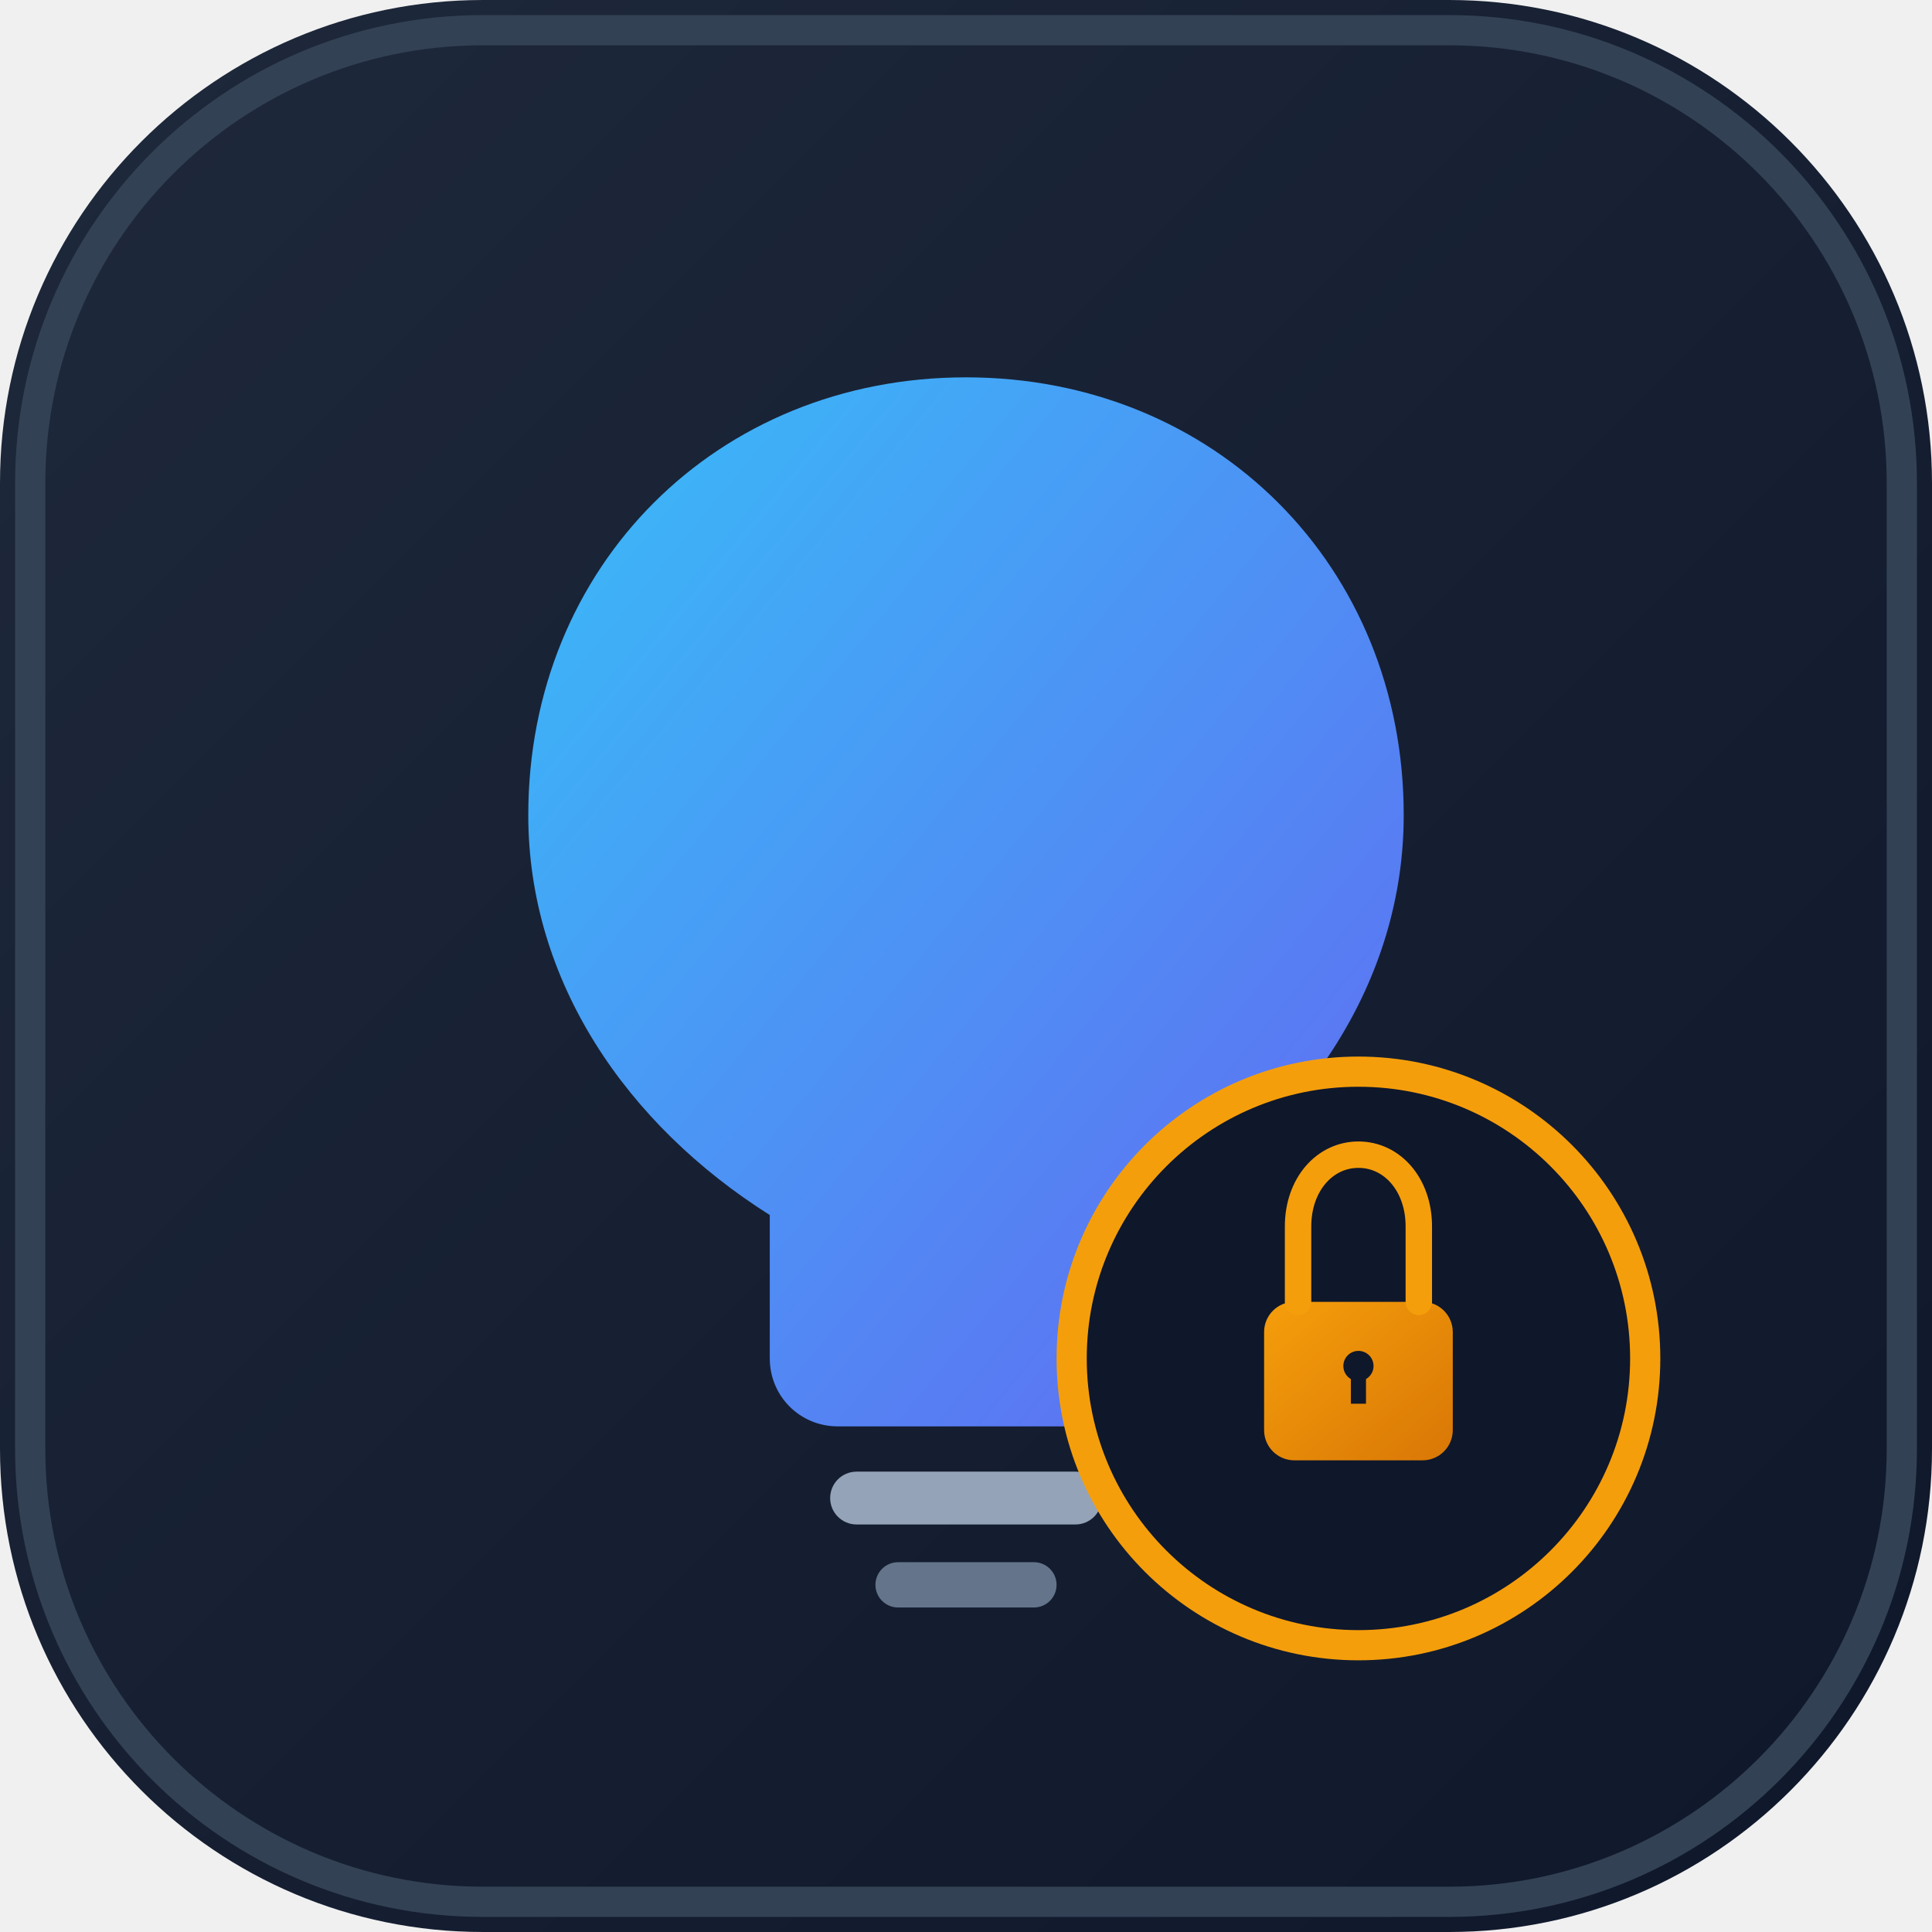
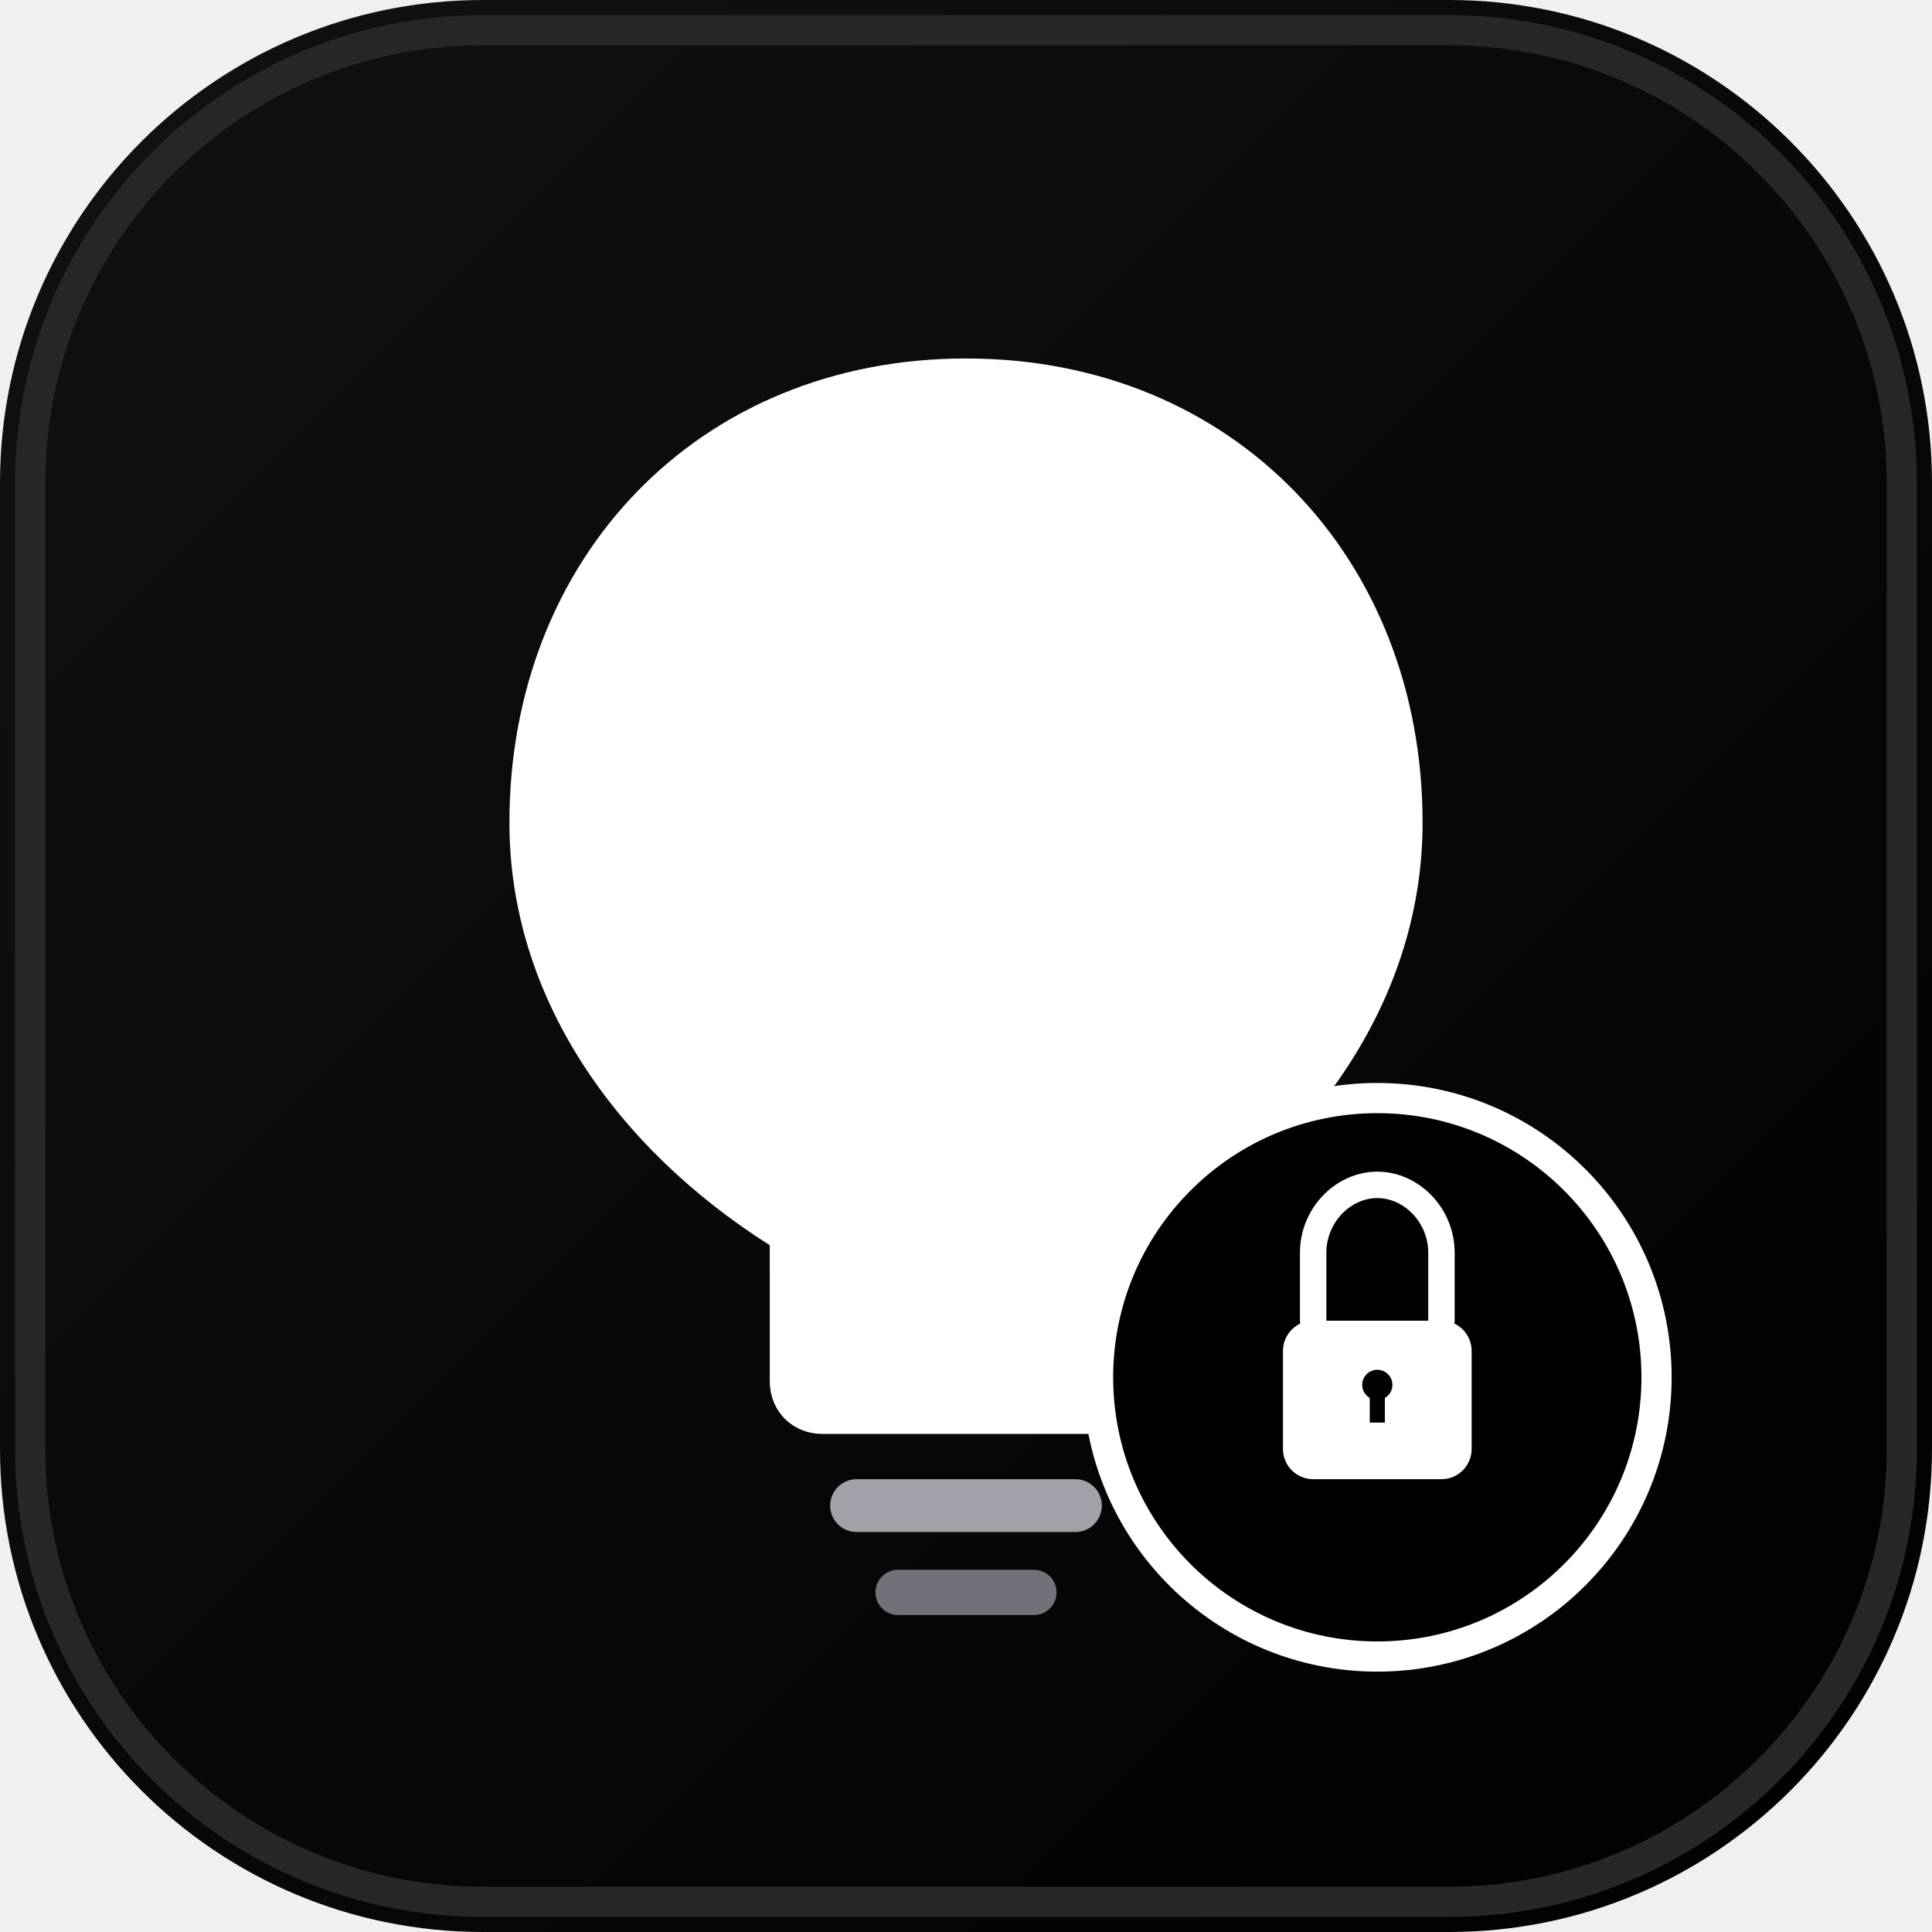
<svg xmlns="http://www.w3.org/2000/svg" viewBox="0 0 512 512" width="512" height="512">
  <defs>
    <linearGradient id="bgGrad" x1="0%" y1="0%" x2="100%" y2="100%">
-       <stop offset="0%" stop-color="#1E293B" />
-       <stop offset="100%" stop-color="#0F172A" />
-     </linearGradient>
-     <linearGradient id="bulbGrad" x1="0%" y1="0%" x2="100%" y2="100%">
-       <stop offset="0%" stop-color="#38BDF8" />
-       <stop offset="100%" stop-color="#6366F1" />
-     </linearGradient>
-     <linearGradient id="lockGrad" x1="0%" y1="0%" x2="100%" y2="100%">
-       <stop offset="0%" stop-color="#F59E0B" />
-       <stop offset="100%" stop-color="#D97706" />
+       <stop offset="0%" stop-color="#121212" />
+       <stop offset="100%" stop-color="#000000" />
    </linearGradient>
  </defs>
  <rect width="512" height="512" rx="128" fill="url(#bgGrad)" />
-   <rect x="8" y="8" width="496" height="496" rx="120" fill="none" stroke="#334155" stroke-width="8" />
-   <path d="M256 100 C190 100 140 150 140 216 C140 260 166 298 204 322 L204 360 C204 370 212 378 222 378 L290 378 C300 378 308 370 308 360 L308 322 C346 298 372 260 372 216 C372 150 322 100 256 100 Z" fill="url(#bulbGrad)" />
-   <rect x="220" y="390" width="72" height="14" rx="7" fill="#94A3B8" />
-   <rect x="232" y="414" width="48" height="12" rx="6" fill="#64748B" />
-   <circle cx="360" cy="360" r="76" fill="#0F172A" stroke="#F59E0B" stroke-width="8" />
-   <rect x="335" y="345" width="50" height="42" rx="8" fill="url(#lockGrad)" />
-   <path d="M344 345 L344 325 C344 314 351 306 360 306 C369 306 376 314 376 325 L376 345" fill="none" stroke="#F59E0B" stroke-width="7" stroke-linecap="round" />
-   <circle cx="360" cy="362" r="4" fill="#0F172A" />
-   <rect x="358" y="362" width="4" height="10" fill="#0F172A" />
+   <rect x="8" y="8" width="496" height="496" rx="120" fill="none" stroke="#27272a" stroke-width="8" />
+   <path d="M256 95 C185 95 135 148 135 218 C135 264 163 304 204 330 L204 366 C204 374 210 380 218 380 L294 380 C302 380 308 374 308 366 L308 330 C349 304 377 264 377 218 C377 148 327 95 256 95 Z" fill="#FFFFFF" />
+   <rect x="220" y="392" width="72" height="14" rx="7" fill="#A1A1AA" />
+   <rect x="232" y="416" width="48" height="12" rx="6" fill="#71717A" />
+   <circle cx="365" cy="365" r="74" fill="#000000" stroke="#FFFFFF" stroke-width="8" />
+   <rect x="340" y="350" width="50" height="42" rx="8" fill="#FFFFFF" />
+   <path d="M348 350 L348 332 C348 322 356 314 365 314 C374 314 382 322 382 332 L382 350" fill="none" stroke="#FFFFFF" stroke-width="7" stroke-linecap="round" />
+   <circle cx="365" cy="367" r="4" fill="#000000" />
+   <rect x="363" y="367" width="4" height="10" fill="#000000" />
</svg>
